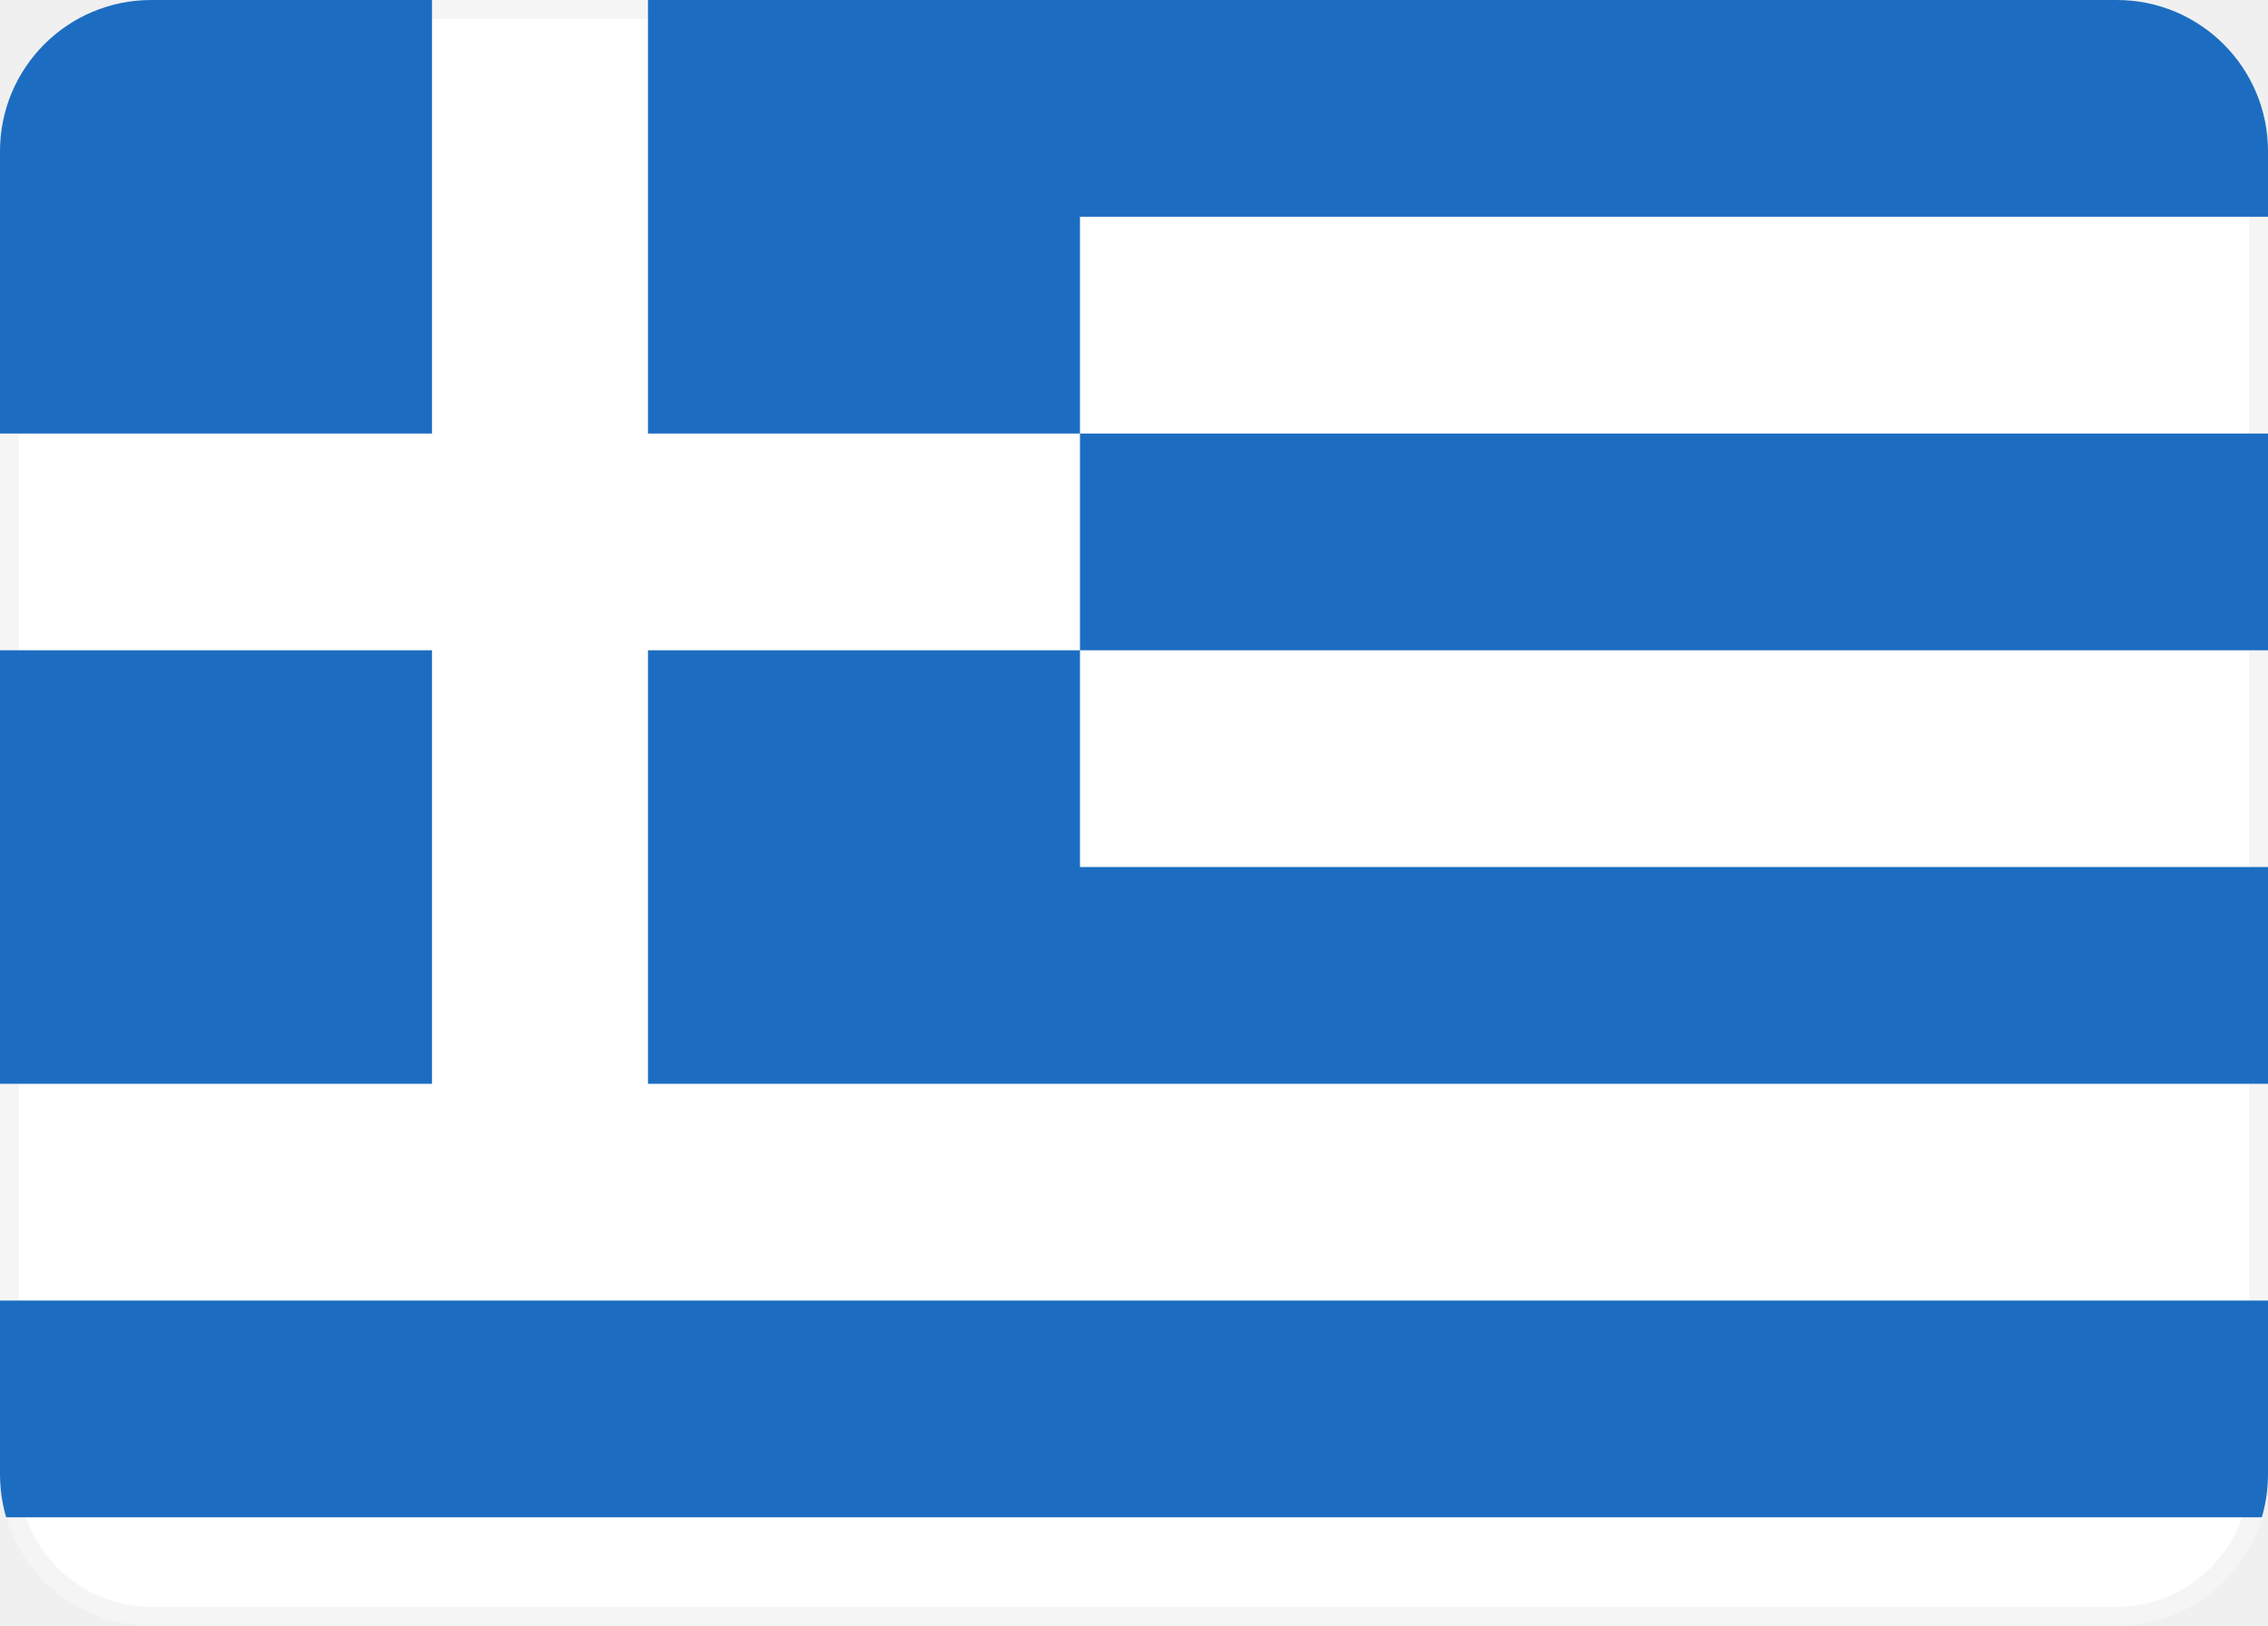
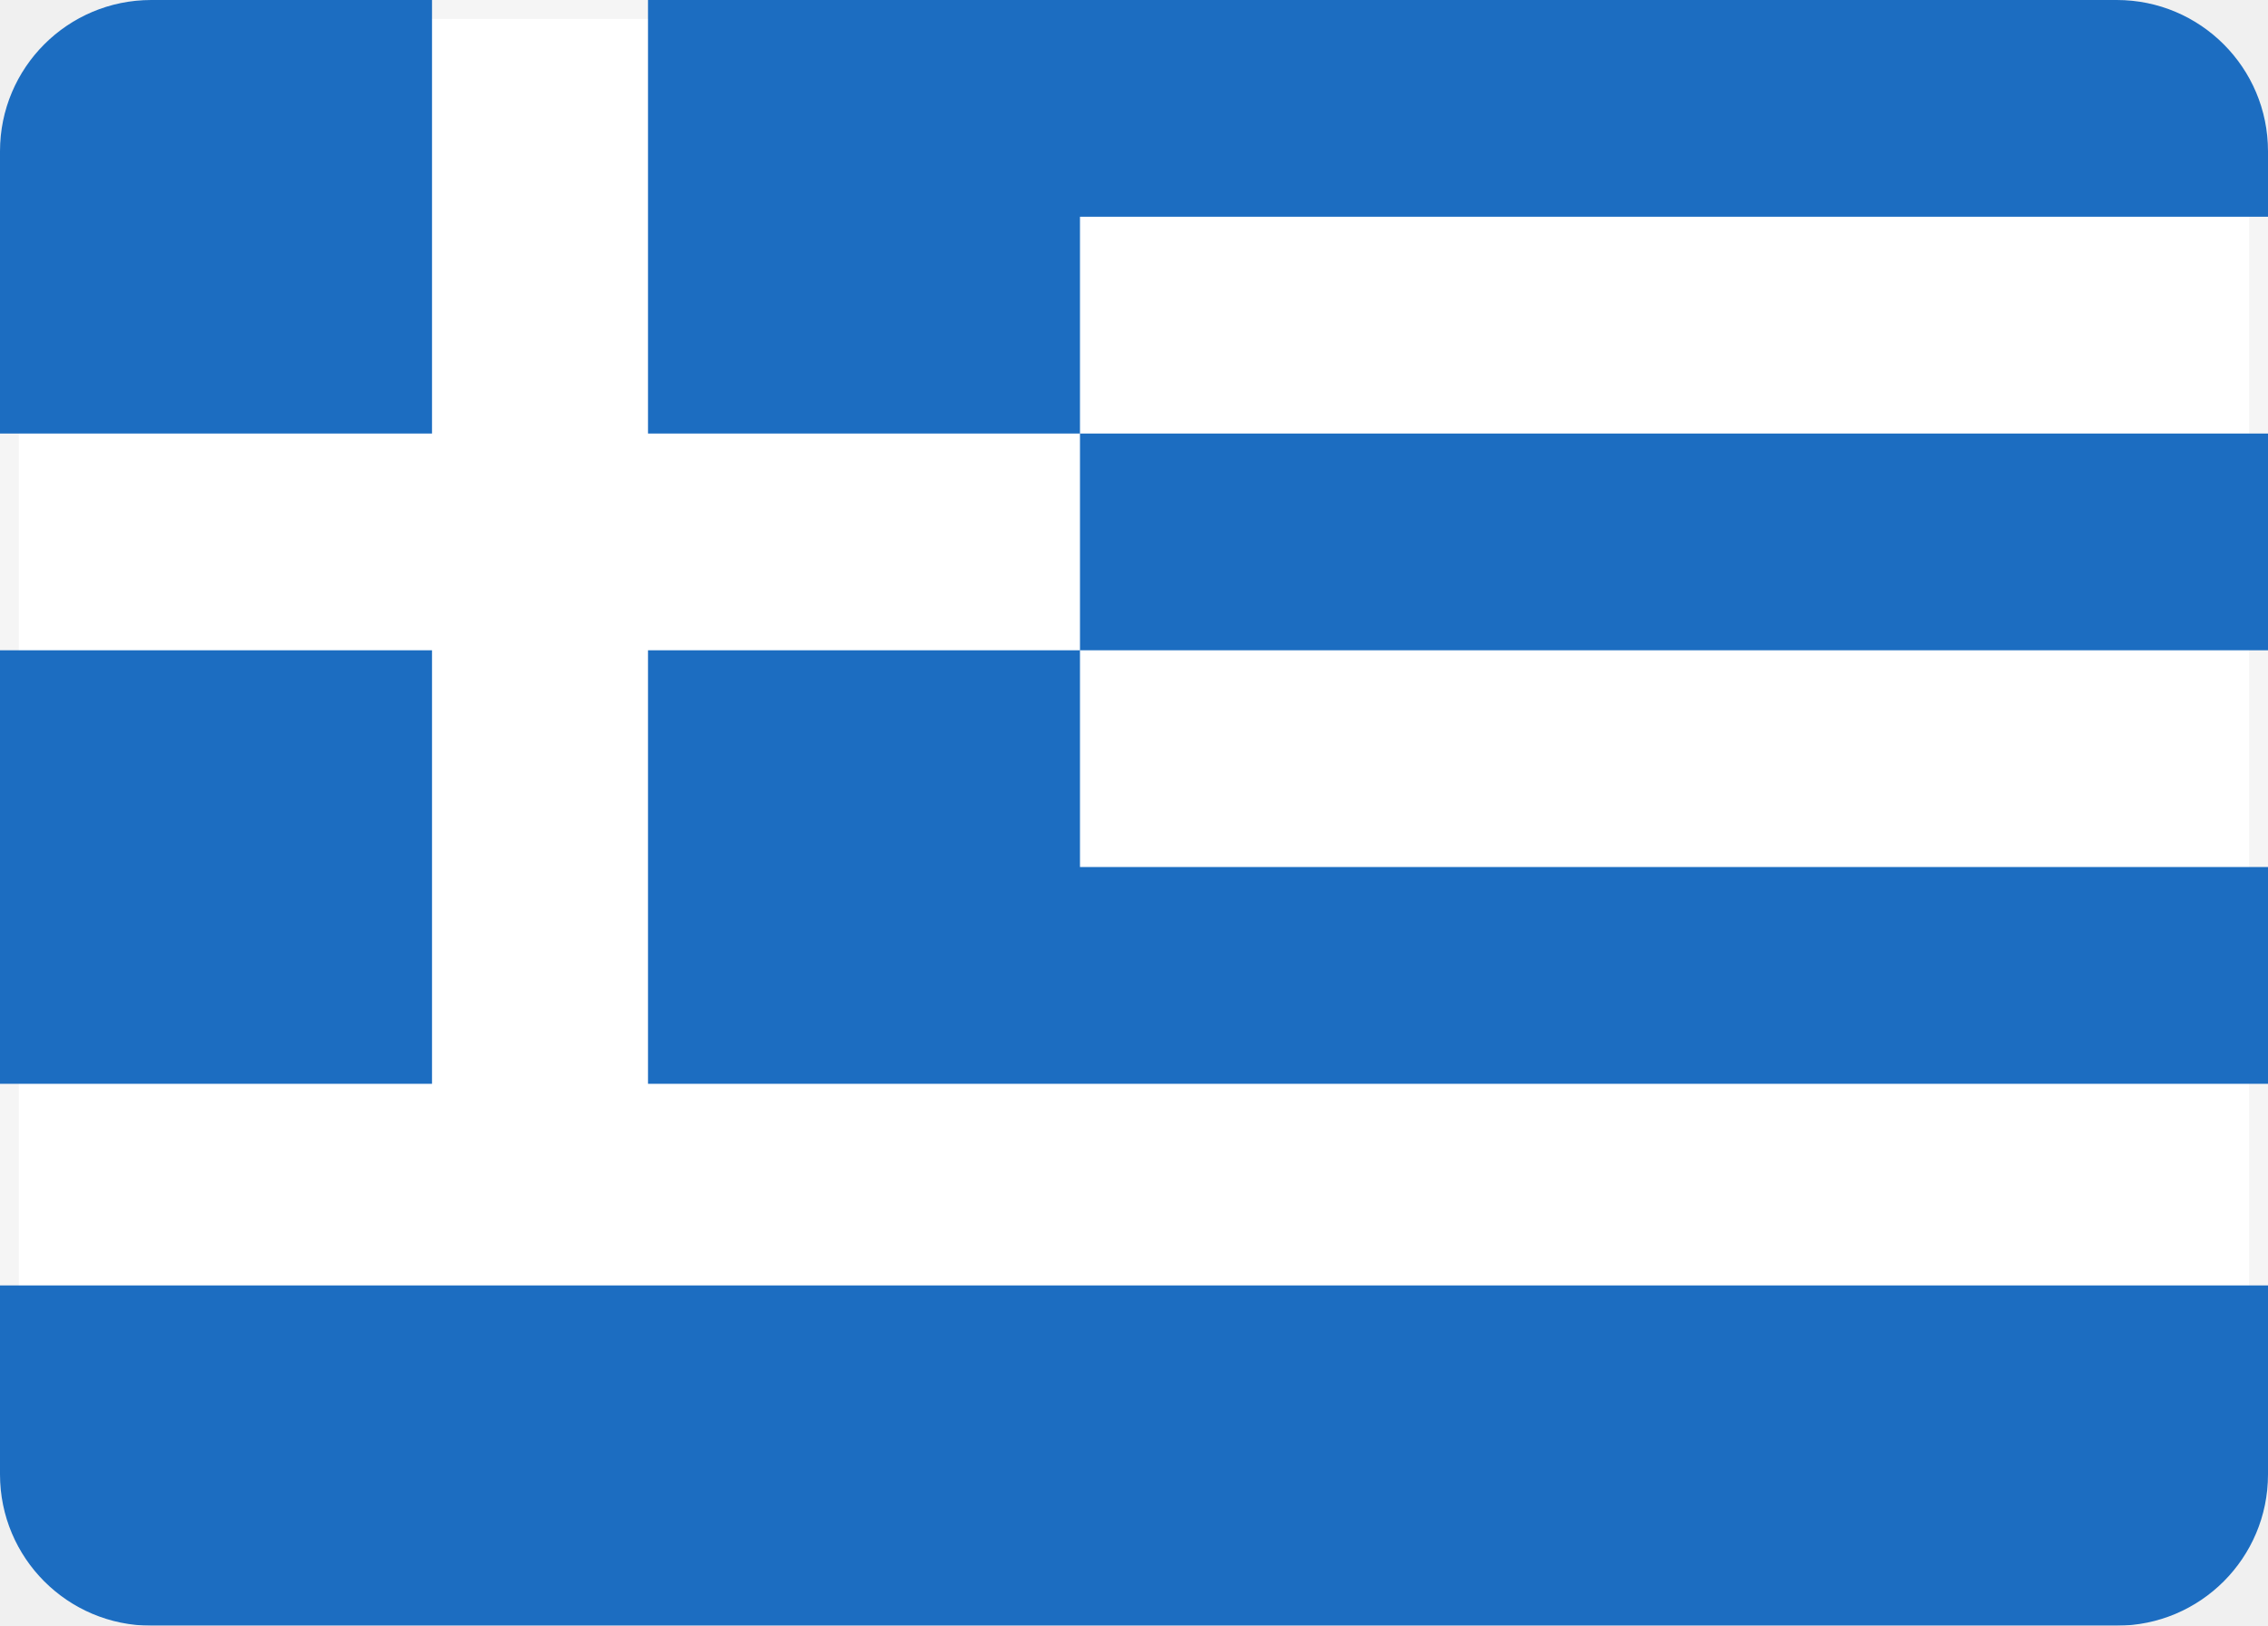
<svg xmlns="http://www.w3.org/2000/svg" width="60" height="43" viewBox="0 0 60 43" fill="none">
  <rect x="0.25" y="0.25" width="59.5" height="42.5" rx="3.75" fill="white" stroke="#F5F5F5" stroke-width="0.5" />
-   <mask id="mask0_5351_4456" style="mask-type:alpha" maskUnits="userSpaceOnUse" x="0" y="0" width="60" height="43">
+   <mask id="mask0_7002_4829" style="mask-type:luminance" maskUnits="userSpaceOnUse" x="0" y="0" width="60" height="43">
    <rect x="0.25" y="0.25" width="59.5" height="42.5" rx="3.75" fill="white" stroke="white" stroke-width="0.5" />
  </mask>
-   <g mask="url(#mask0_5351_4456)">
-     <path fill-rule="evenodd" clip-rule="evenodd" d="M11.429 0H0V11.467H11.429V0ZM28.571 0H17.143V11.467H28.571V17.2H17.143V28.667H28.571H60V22.933H28.571V17.2H60V11.467H28.571V5.733H60V0H28.571ZM60 34.4H0V40.133H60V34.4ZM11.429 17.2H0V28.667H11.429V17.2Z" fill="#1C6DC1" />
+   <g mask="url(#mask0_7002_4829)">
+     <path fill-rule="evenodd" clip-rule="evenodd" d="M11.429 0H0V11.467H11.429V0ZM28.571 0H17.143V11.467H28.571V17.2H17.143V28.667H28.571H60V22.933H28.571V17.2H60V11.467H28.571V5.733H60V0H28.571ZM60 34H0V43H60V34ZM11.429 17.2H0V28.667H11.429V17.2Z" fill="#1C6DC1" />
  </g>
</svg>
